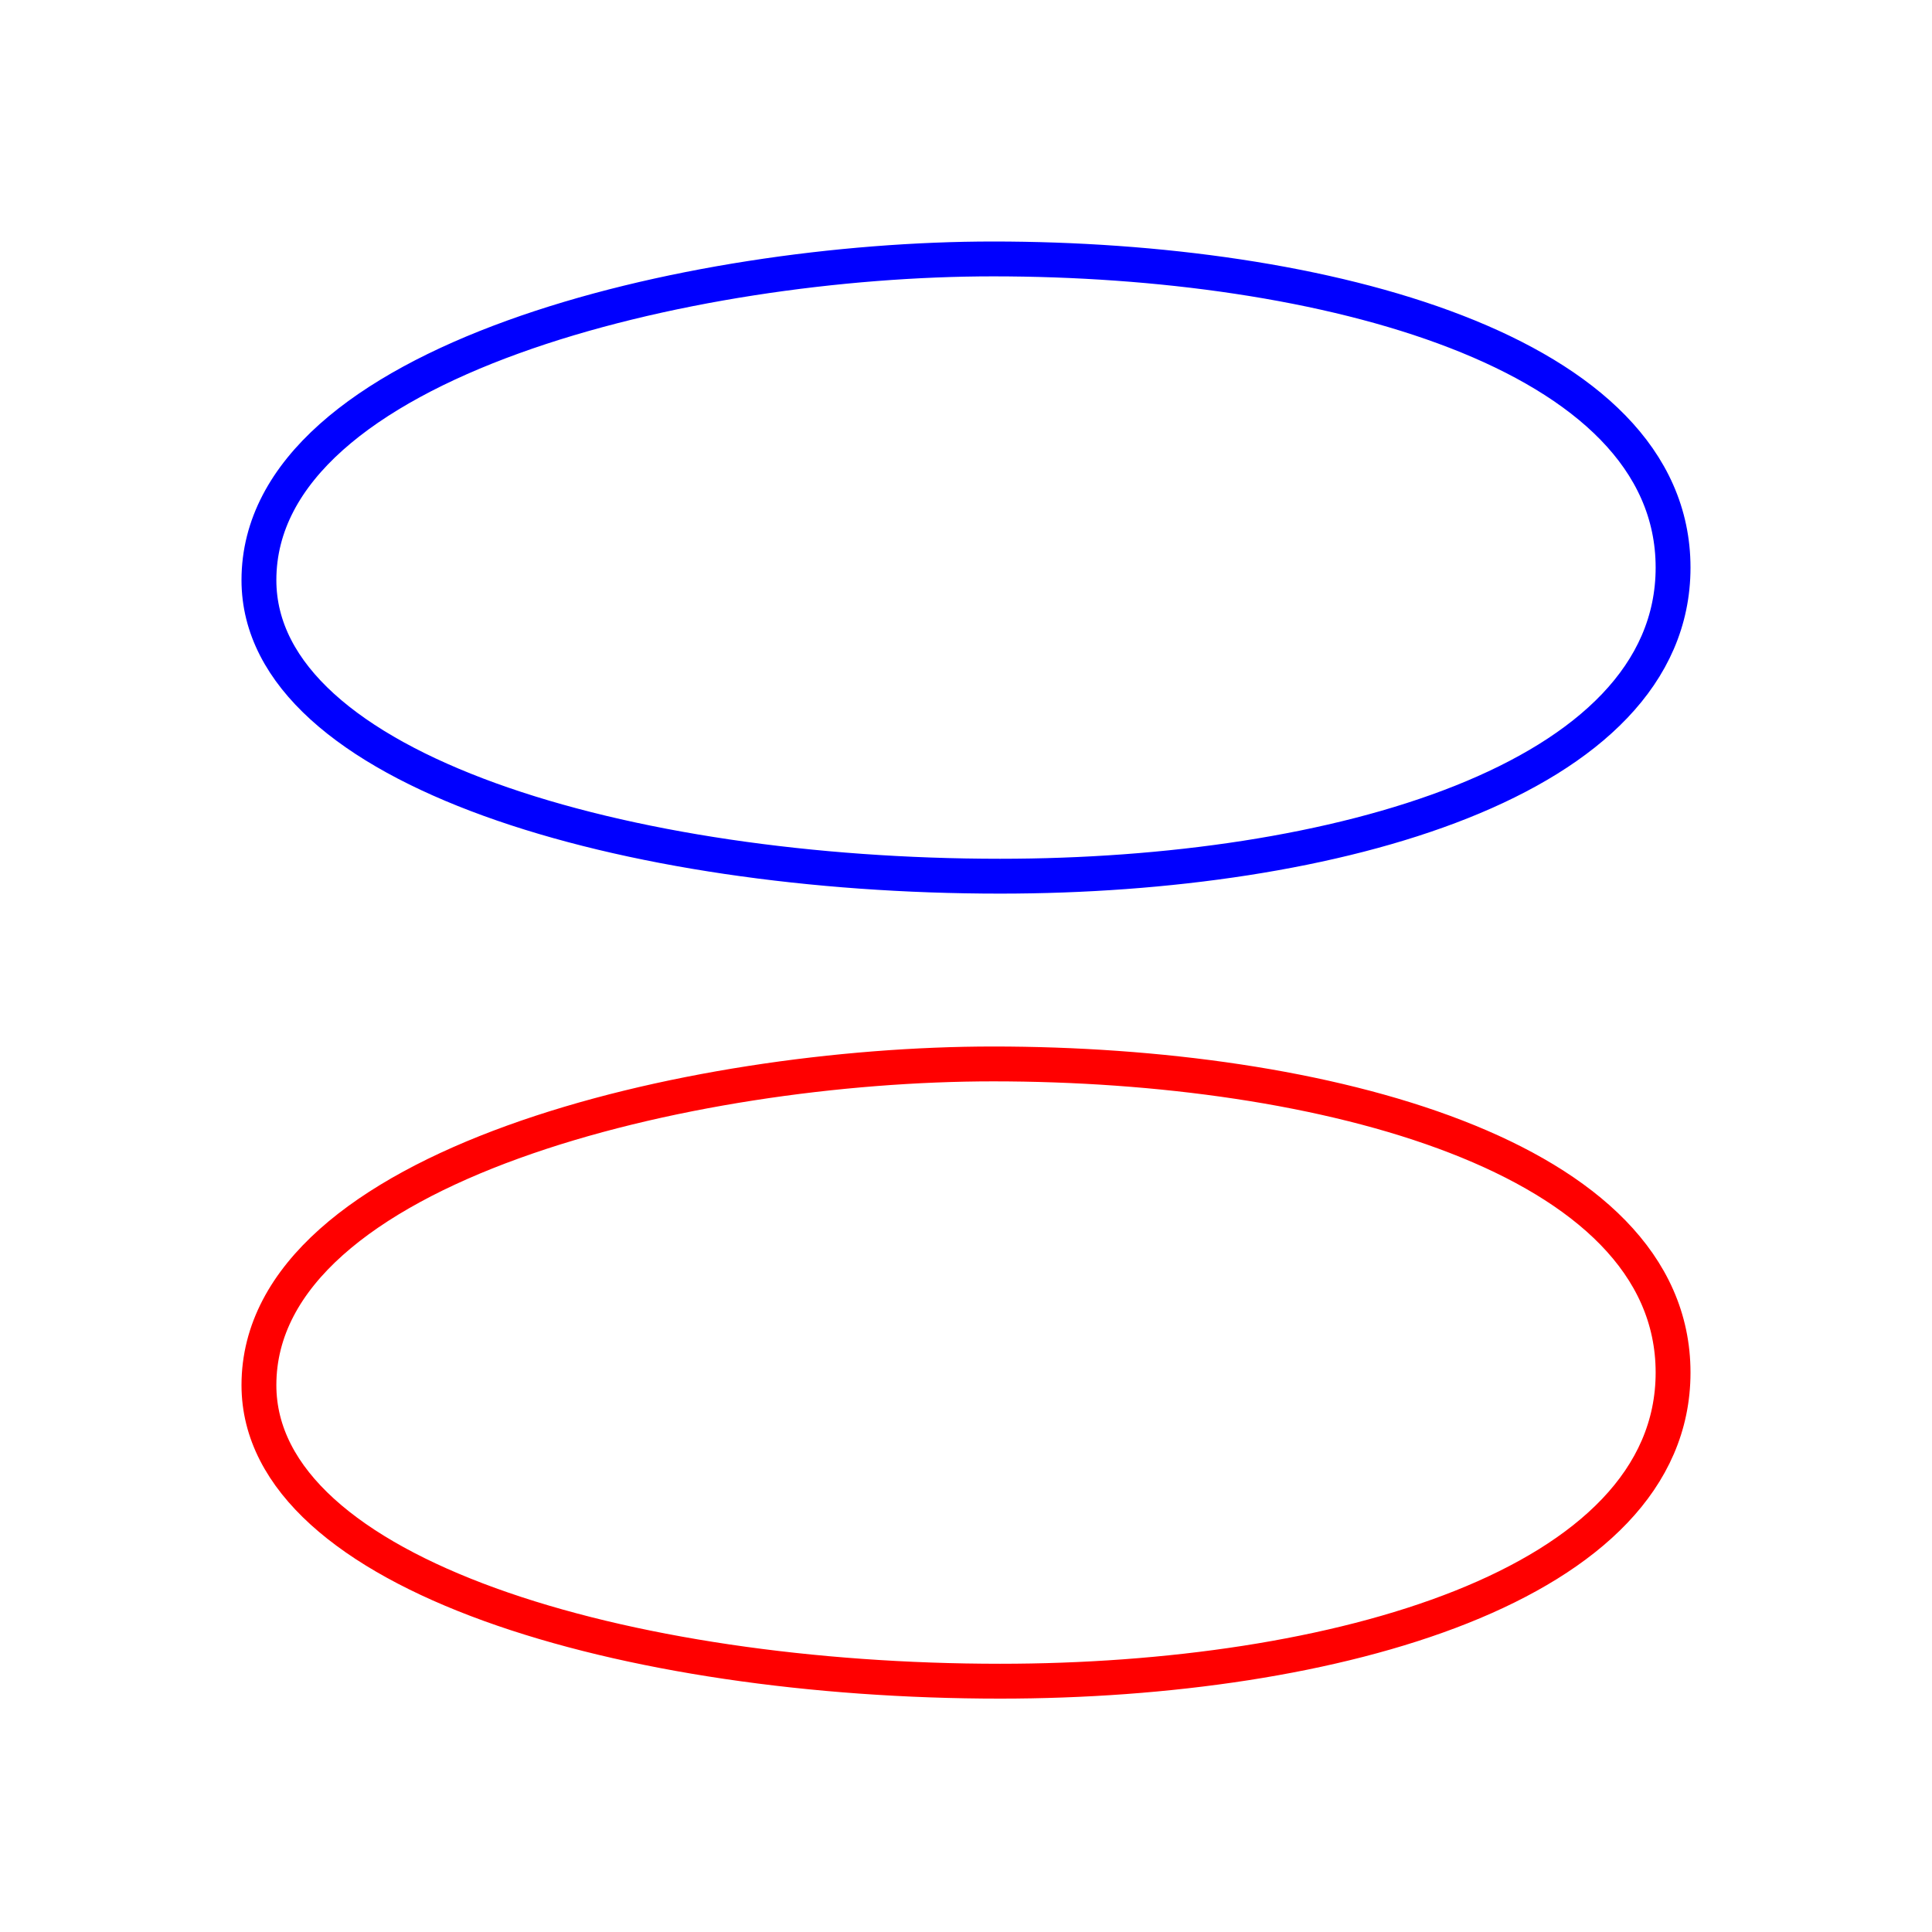
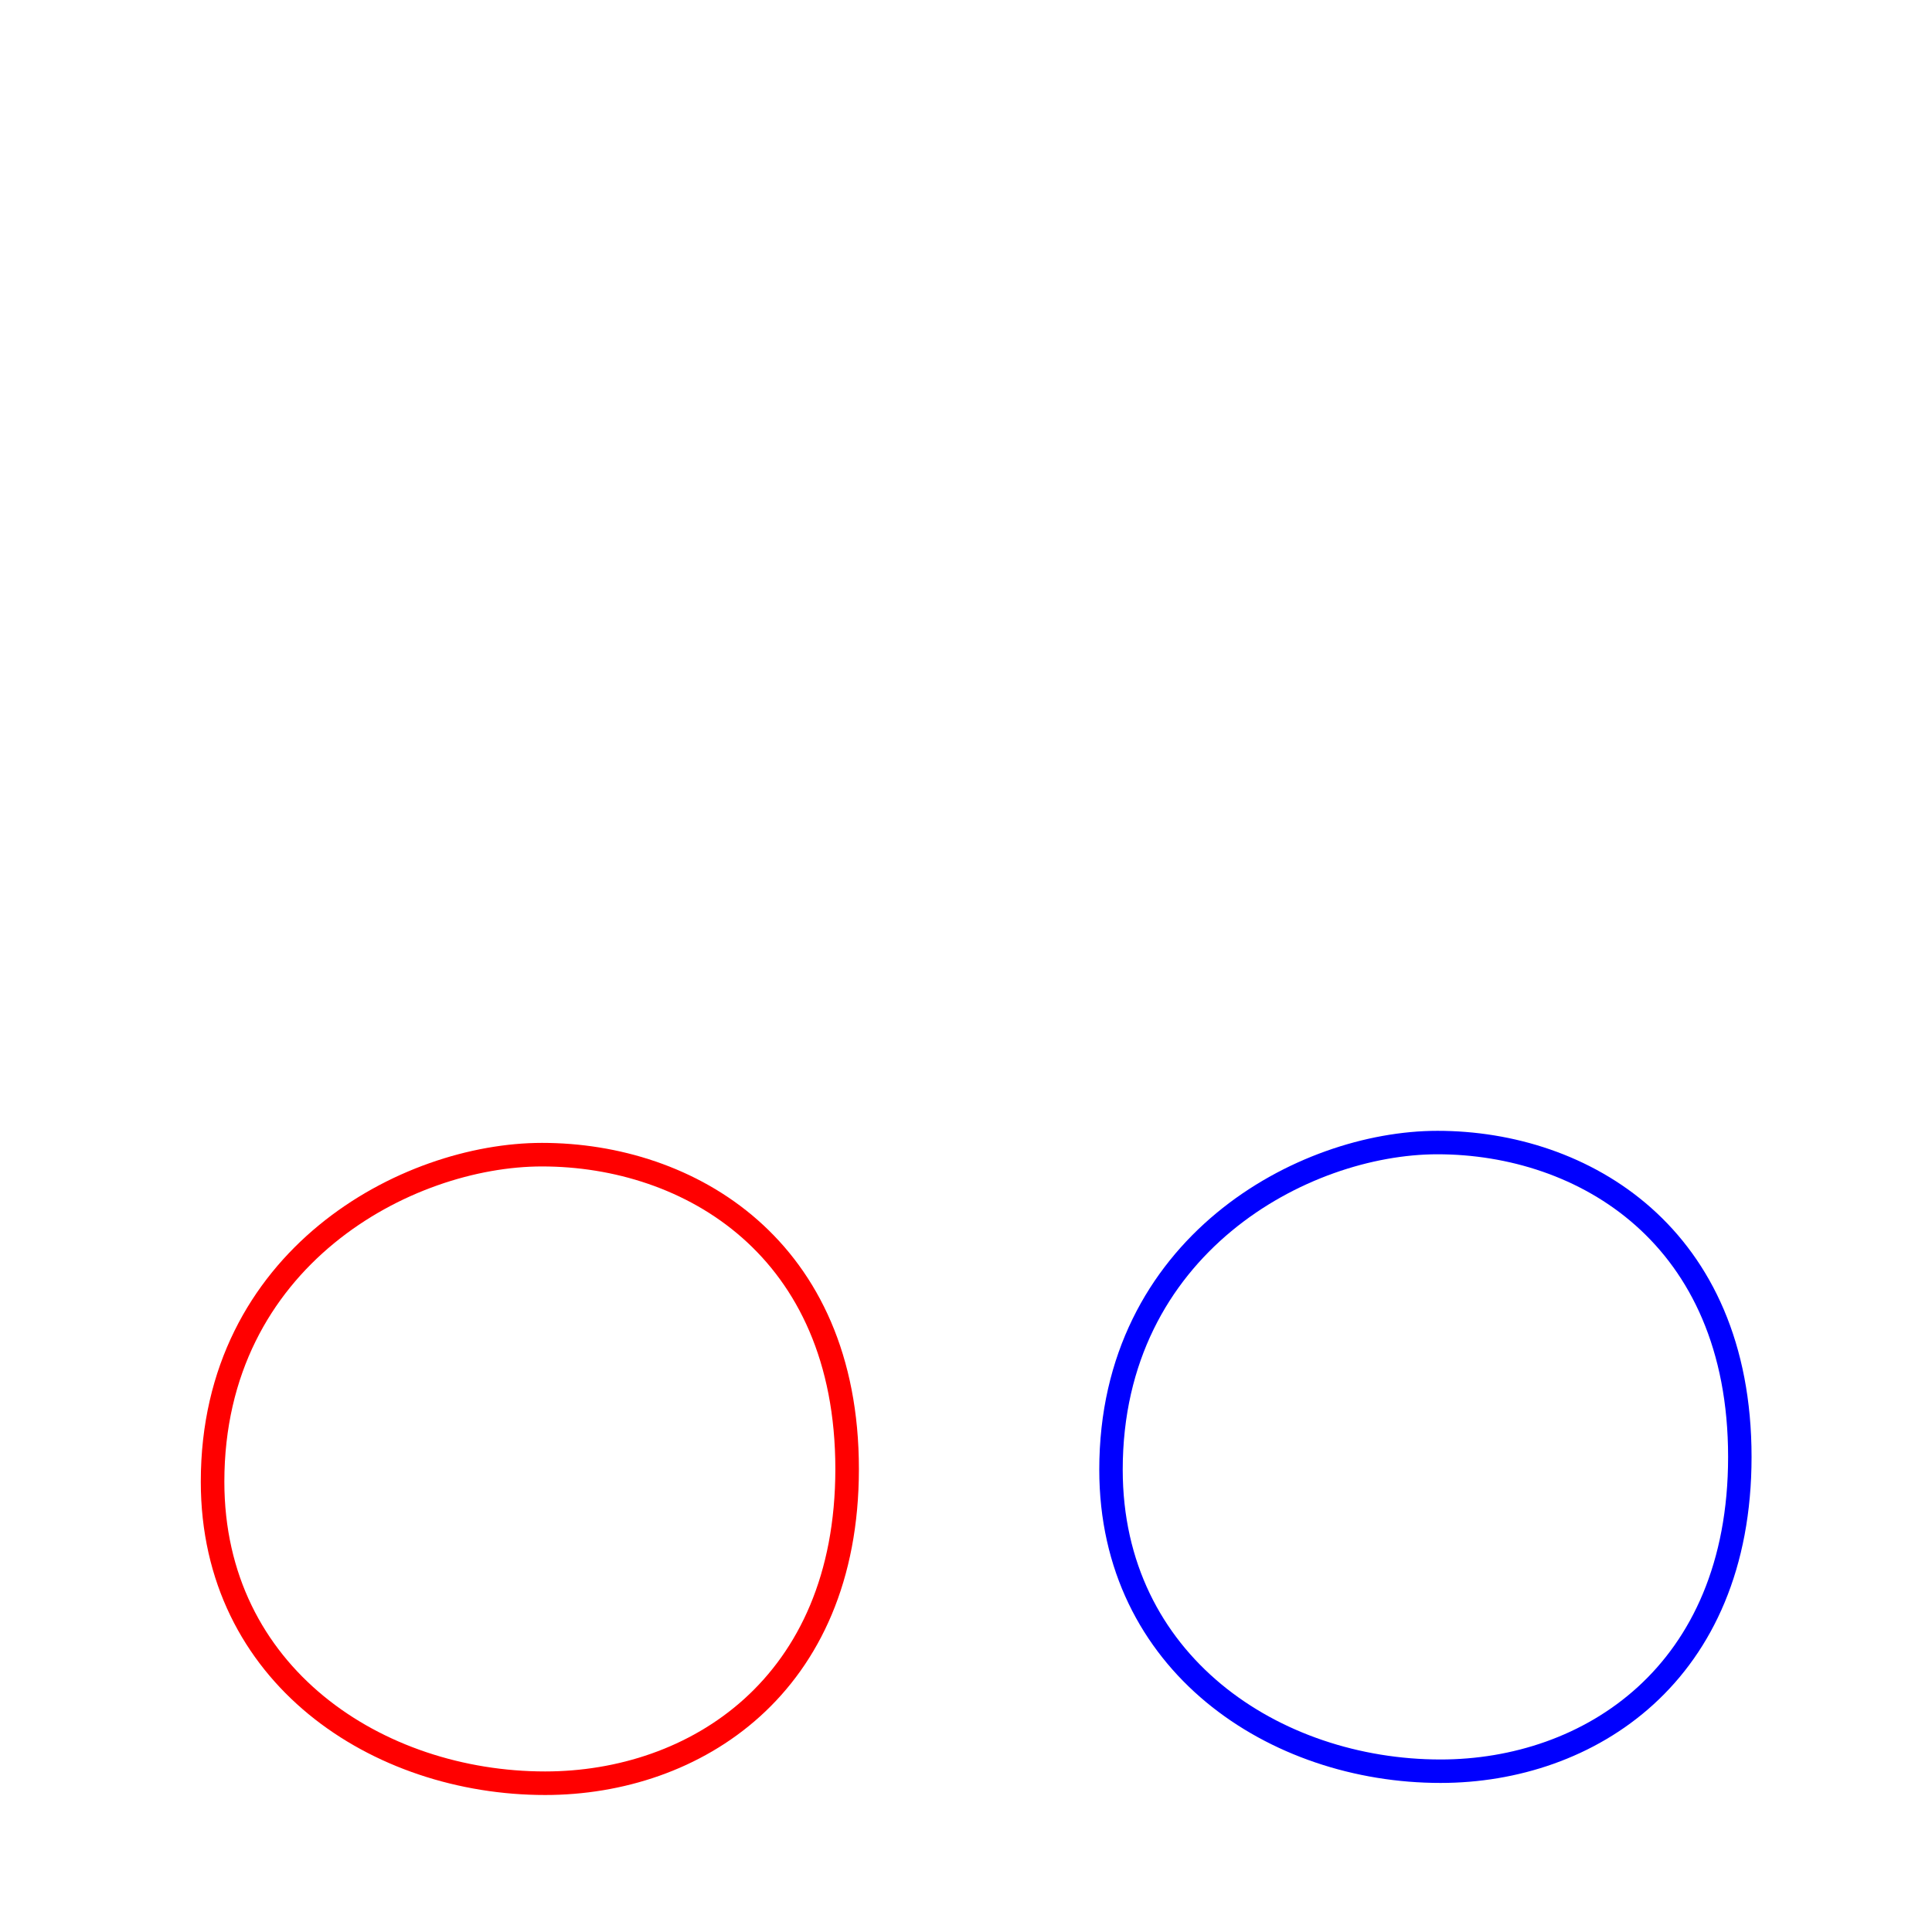
<svg xmlns="http://www.w3.org/2000/svg" version="1.1" width="600" height="600" id="svg2">
  <defs id="defs8" />
-   <path stroke="#0000ff" style="fill:none;stroke:#0000ff;stroke-width:10.825;stroke-opacity:1" d="m 80.413,180.155 c 0,-68.279 134.233,-99.742 228.005,-99.742 101.96,0 211.17,28.339 211.17,95.851 0,66.366 -105.68,95.845 -208.992,95.845 -115.799,0 -230.183,-32.852 -230.183,-91.954 z" id="path896-7-8" />
-   <path stroke="#ff0000" style="fill:none;stroke:#ff0000;stroke-width:10.825;stroke-opacity:1" d="m 80.413,430.155 c 0,-68.279 134.233,-99.742 228.005,-99.742 101.96,0 211.17,28.339 211.17,95.851 0,66.366 -105.68,95.845 -208.992,95.845 -115.799,0 -230.183,-32.852 -230.183,-91.954 z" id="path896-7-8-9" />
+   <path stroke="#ff0000" style="fill:none;stroke:#ff0000;stroke-width:7.317;stroke-opacity:1" d="m 66.017,460.159 c 0,-69.528 60.232,-101.567 102.309,-101.567 45.751,0 94.755,28.857 94.755,97.605 0,67.58 -47.42,97.599 -93.778,97.599 -51.961,0 -103.286,-33.453 -103.286,-93.637 z" id="path896-7-8" />
+   <path stroke="#0000ff" style="fill:none;stroke:#0000ff;stroke-width:7.285;stroke-opacity:1" d="m 345.03,456.414 c 0,-69.539 59.69,-101.584 101.388,-101.584 45.339,0 93.902,28.862 93.902,97.621 0,67.591 -46.993,97.615 -92.933,97.615 -51.493,0 -102.357,-33.459 -102.357,-93.652 z" id="path896-7-8-9" />
</svg>
